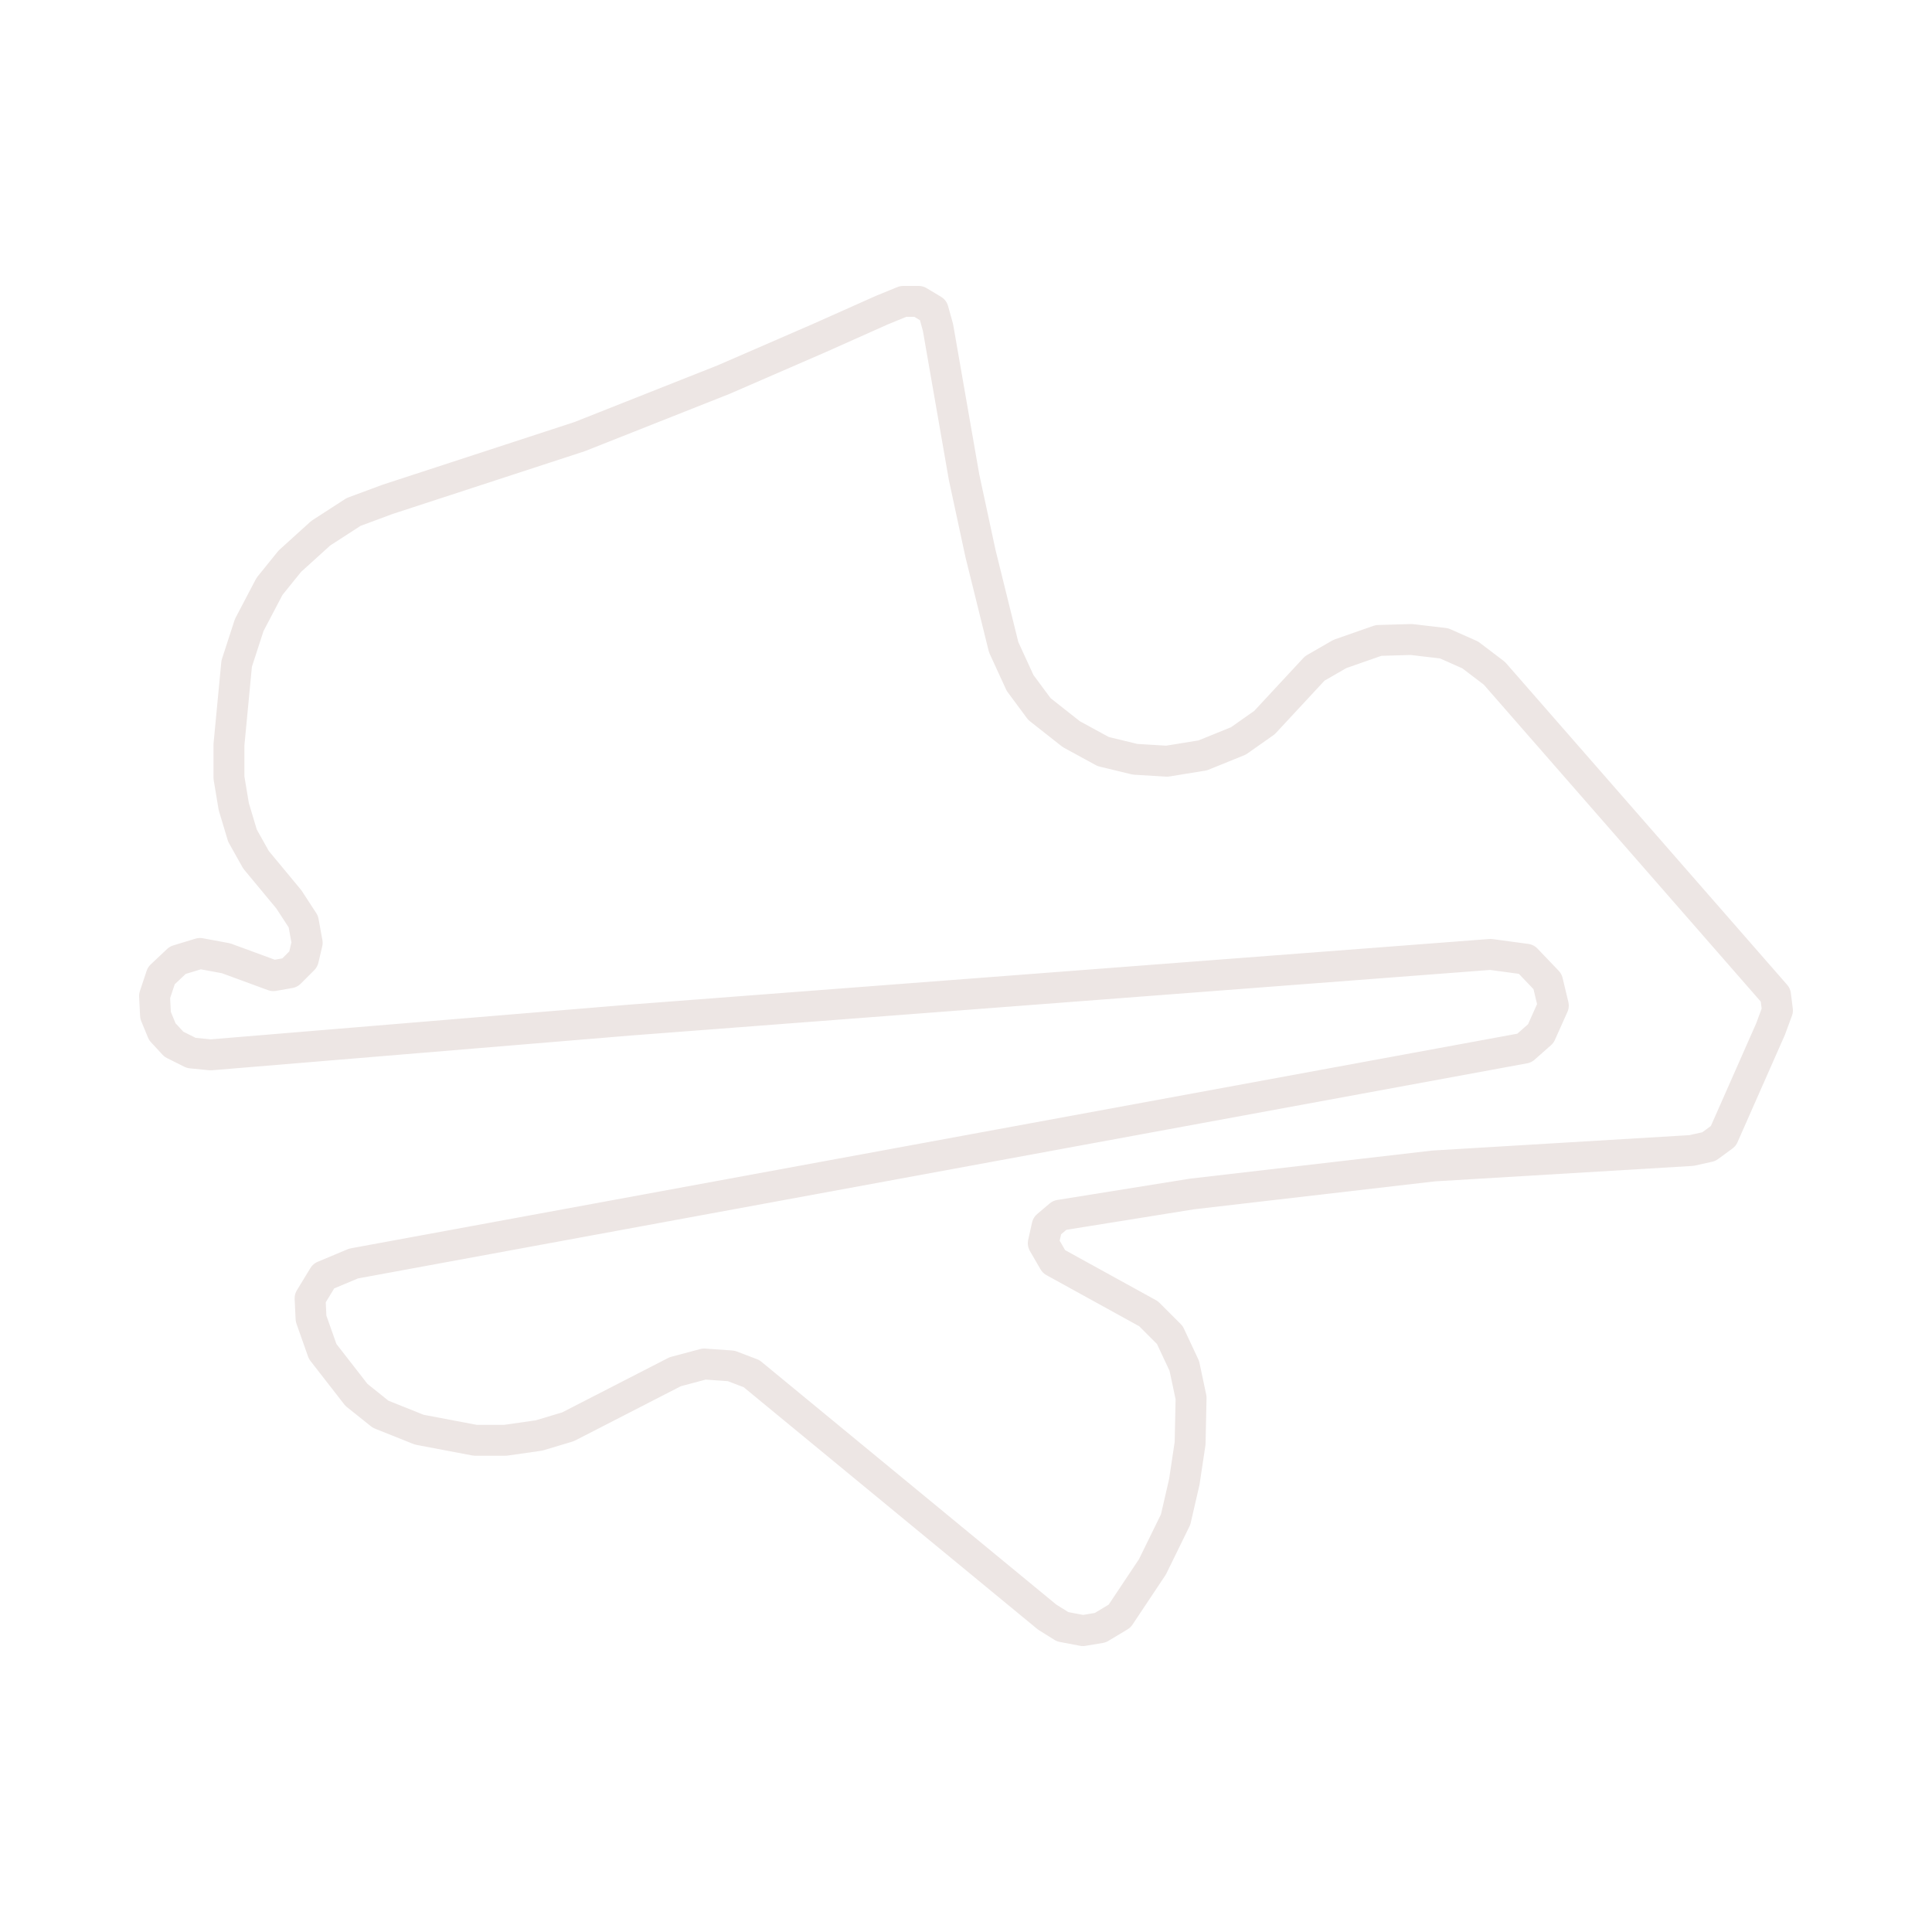
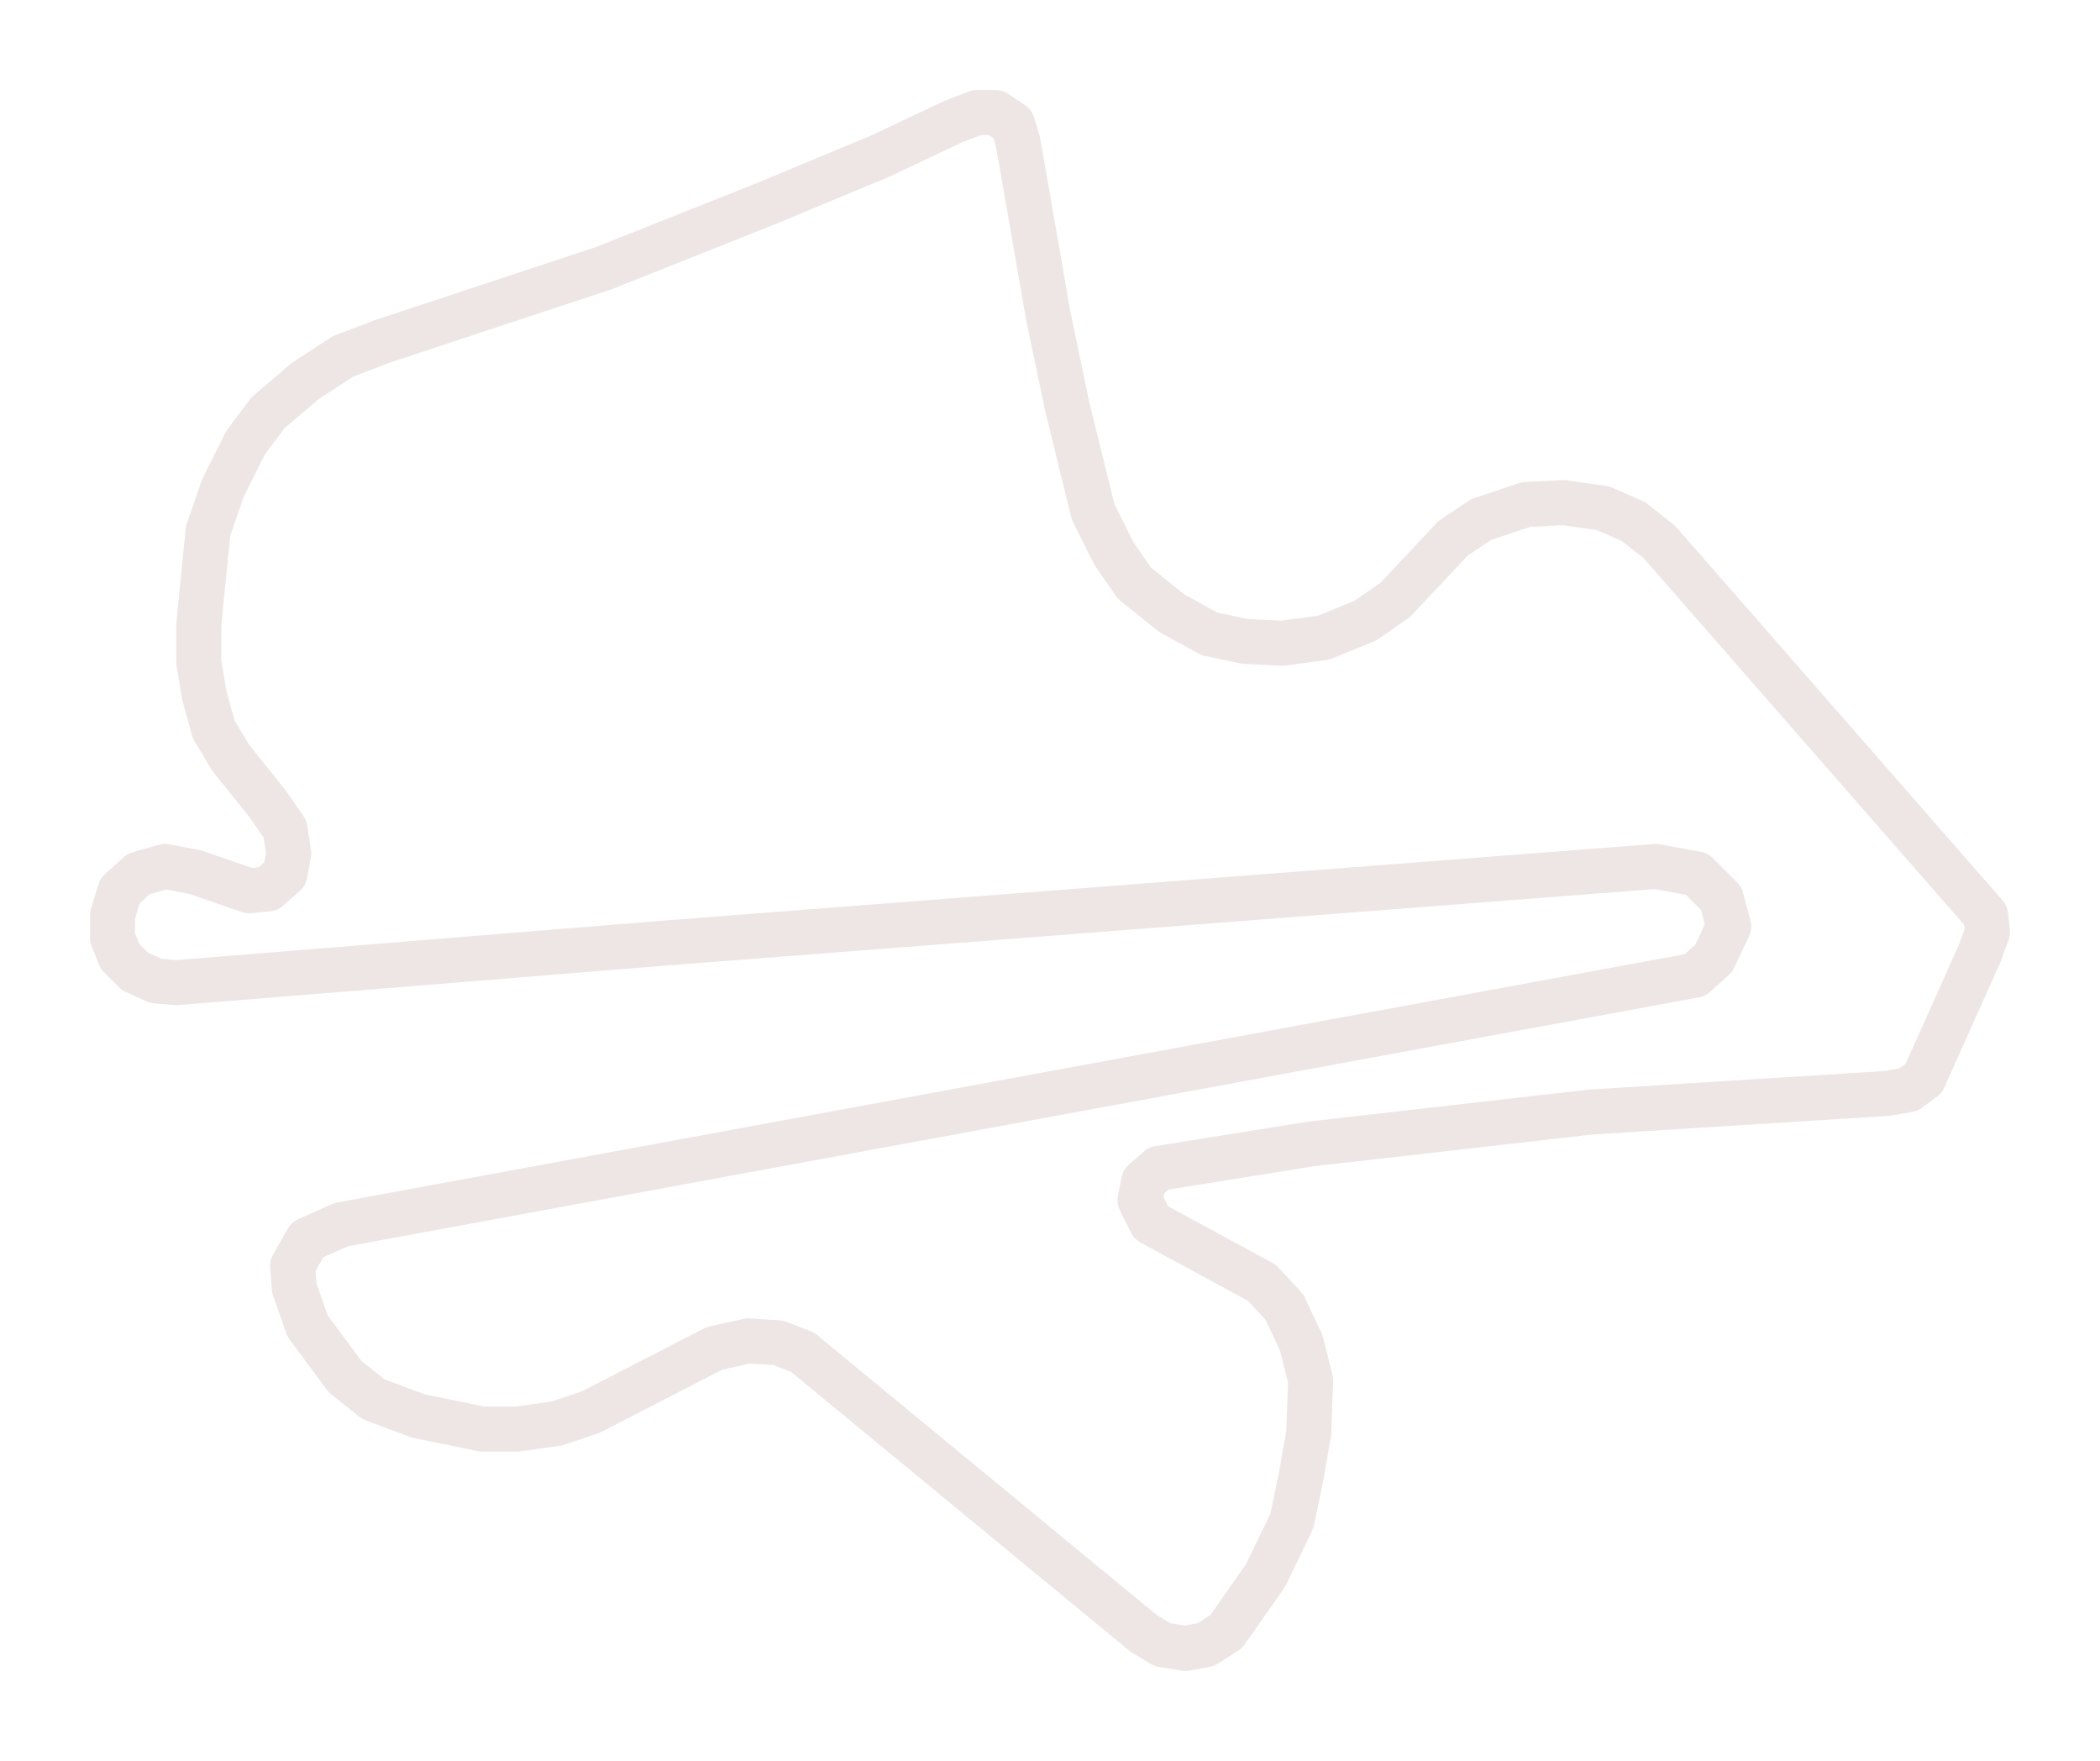
- <svg xmlns="http://www.w3.org/2000/svg" viewBox="0 0 200 200">
-   <path d="M65.2 105.6 L21.8 109.2 L19.8 109.0 L18.0 108.1 L16.8 106.8 L16.1 105.1 L16.0 103.1 L16.7 101.0 L18.4 99.4 L20.7 98.7 L23.4 99.2 L28.3 101.0 L30.0 100.7 L31.4 99.3 L31.8 97.6 L31.4 95.4 L29.9 93.1 L26.5 89.0 L25.1 86.5 L24.2 83.5 L23.7 80.5 L23.7 77.1 L24.5 68.7 L25.8 64.7 L27.9 60.7 L30.0 58.1 L33.2 55.2 L36.6 53.0 L40.1 51.7 L60.0 45.2 L74.9 39.3 L84.8 35.0 L91.3 32.1 L93.5 31.2 L95.1 31.2 L96.6 32.1 L97.1 33.9 L99.8 49.4 L101.5 57.3 L103.9 67.0 L105.6 70.7 L107.6 73.4 L110.9 76.0 L114.2 77.8 L117.5 78.6 L120.8 78.8 L124.5 78.2 L128.2 76.7 L130.9 74.8 L136.1 69.2 L138.7 67.7 L142.7 66.3 L146.1 66.2 L149.5 66.6 L152.2 67.8 L154.7 69.7 L183.8 103.0 L184.0 104.6 L183.3 106.5 L178.4 117.6 L176.9 118.7 L175.1 119.1 L148.4 120.7 L123.4 123.6 L109.7 125.8 L108.4 126.9 L108.0 128.7 L109.1 130.6 L118.9 136.0 L121.1 138.2 L122.6 141.4 L123.3 144.7 L123.2 149.4 L122.6 153.4 L121.7 157.3 L119.3 162.2 L115.9 167.3 L113.9 168.5 L112.1 168.8 L110.0 168.4 L108.4 167.4 L77.8 142.2 L75.7 141.4 L72.9 141.2 L69.9 142.0 L58.8 147.7 L55.8 148.6 L52.3 149.1 L49.2 149.1 L43.4 148.0 L39.4 146.4 L36.9 144.4 L33.4 139.9 L32.2 136.5 L32.1 134.4 L33.5 132.1 L36.6 130.8 L157.8 108.5 L159.5 107.0 L160.8 104.1 L160.2 101.6 L158.0 99.3 L154.3 98.8 L65.2 105.6" fill="none" stroke="#EDE6E4" stroke-width="3.2" stroke-linejoin="round" stroke-linecap="round" />
+ <svg xmlns="http://www.w3.org/2000/svg" viewBox="0 0 112.0 93.9">
+   <path d="M35.3 50.3 L9.4 52.4 L8.3 52.3 L7.2 51.8 L6.4 51.0 L6.0 50.0 L6.0 48.8 L6.4 47.5 L7.4 46.6 L8.8 46.2 L10.4 46.5 L13.3 47.5 L14.3 47.4 L15.2 46.6 L15.4 45.5 L15.2 44.2 L14.3 42.9 L12.3 40.4 L11.4 38.9 L10.9 37.1 L10.6 35.3 L10.6 33.3 L11.1 28.3 L11.9 26.0 L13.1 23.6 L14.3 22.0 L16.3 20.3 L18.3 19.0 L20.4 18.2 L32.2 14.3 L41.0 10.8 L47.0 8.3 L50.8 6.5 L52.1 6.0 L53.1 6.0 L54.0 6.6 L54.3 7.6 L55.9 16.8 L56.9 21.6 L58.3 27.3 L59.4 29.5 L60.5 31.1 L62.5 32.7 L64.5 33.8 L66.4 34.2 L68.4 34.3 L70.6 34.0 L72.8 33.1 L74.4 32.0 L77.5 28.7 L79.0 27.7 L81.4 26.9 L83.4 26.8 L85.5 27.1 L87.1 27.8 L88.5 28.9 L105.9 48.8 L106.0 49.7 L105.6 50.8 L102.6 57.5 L101.8 58.1 L100.7 58.3 L84.8 59.3 L69.9 61.0 L61.8 62.3 L61.0 63.0 L60.8 64.0 L61.4 65.2 L67.3 68.4 L68.5 69.7 L69.4 71.6 L69.9 73.6 L69.8 76.4 L69.4 78.7 L68.9 81.1 L67.5 84.0 L65.4 87.0 L64.3 87.7 L63.2 87.9 L62.0 87.7 L61.0 87.1 L42.8 72.1 L41.5 71.6 L39.9 71.5 L38.1 71.9 L31.5 75.3 L29.7 75.9 L27.6 76.2 L25.7 76.2 L22.3 75.5 L19.9 74.6 L18.4 73.4 L16.4 70.7 L15.7 68.7 L15.6 67.5 L16.4 66.1 L18.2 65.3 L90.4 52.0 L91.4 51.1 L92.2 49.4 L91.8 47.9 L90.5 46.6 L88.3 46.2 L35.3 50.3" fill="none" stroke="#EDE6E4" stroke-width="2.4" vector-effect="non-scaling-stroke" stroke-linejoin="round" stroke-linecap="round" />
</svg>
